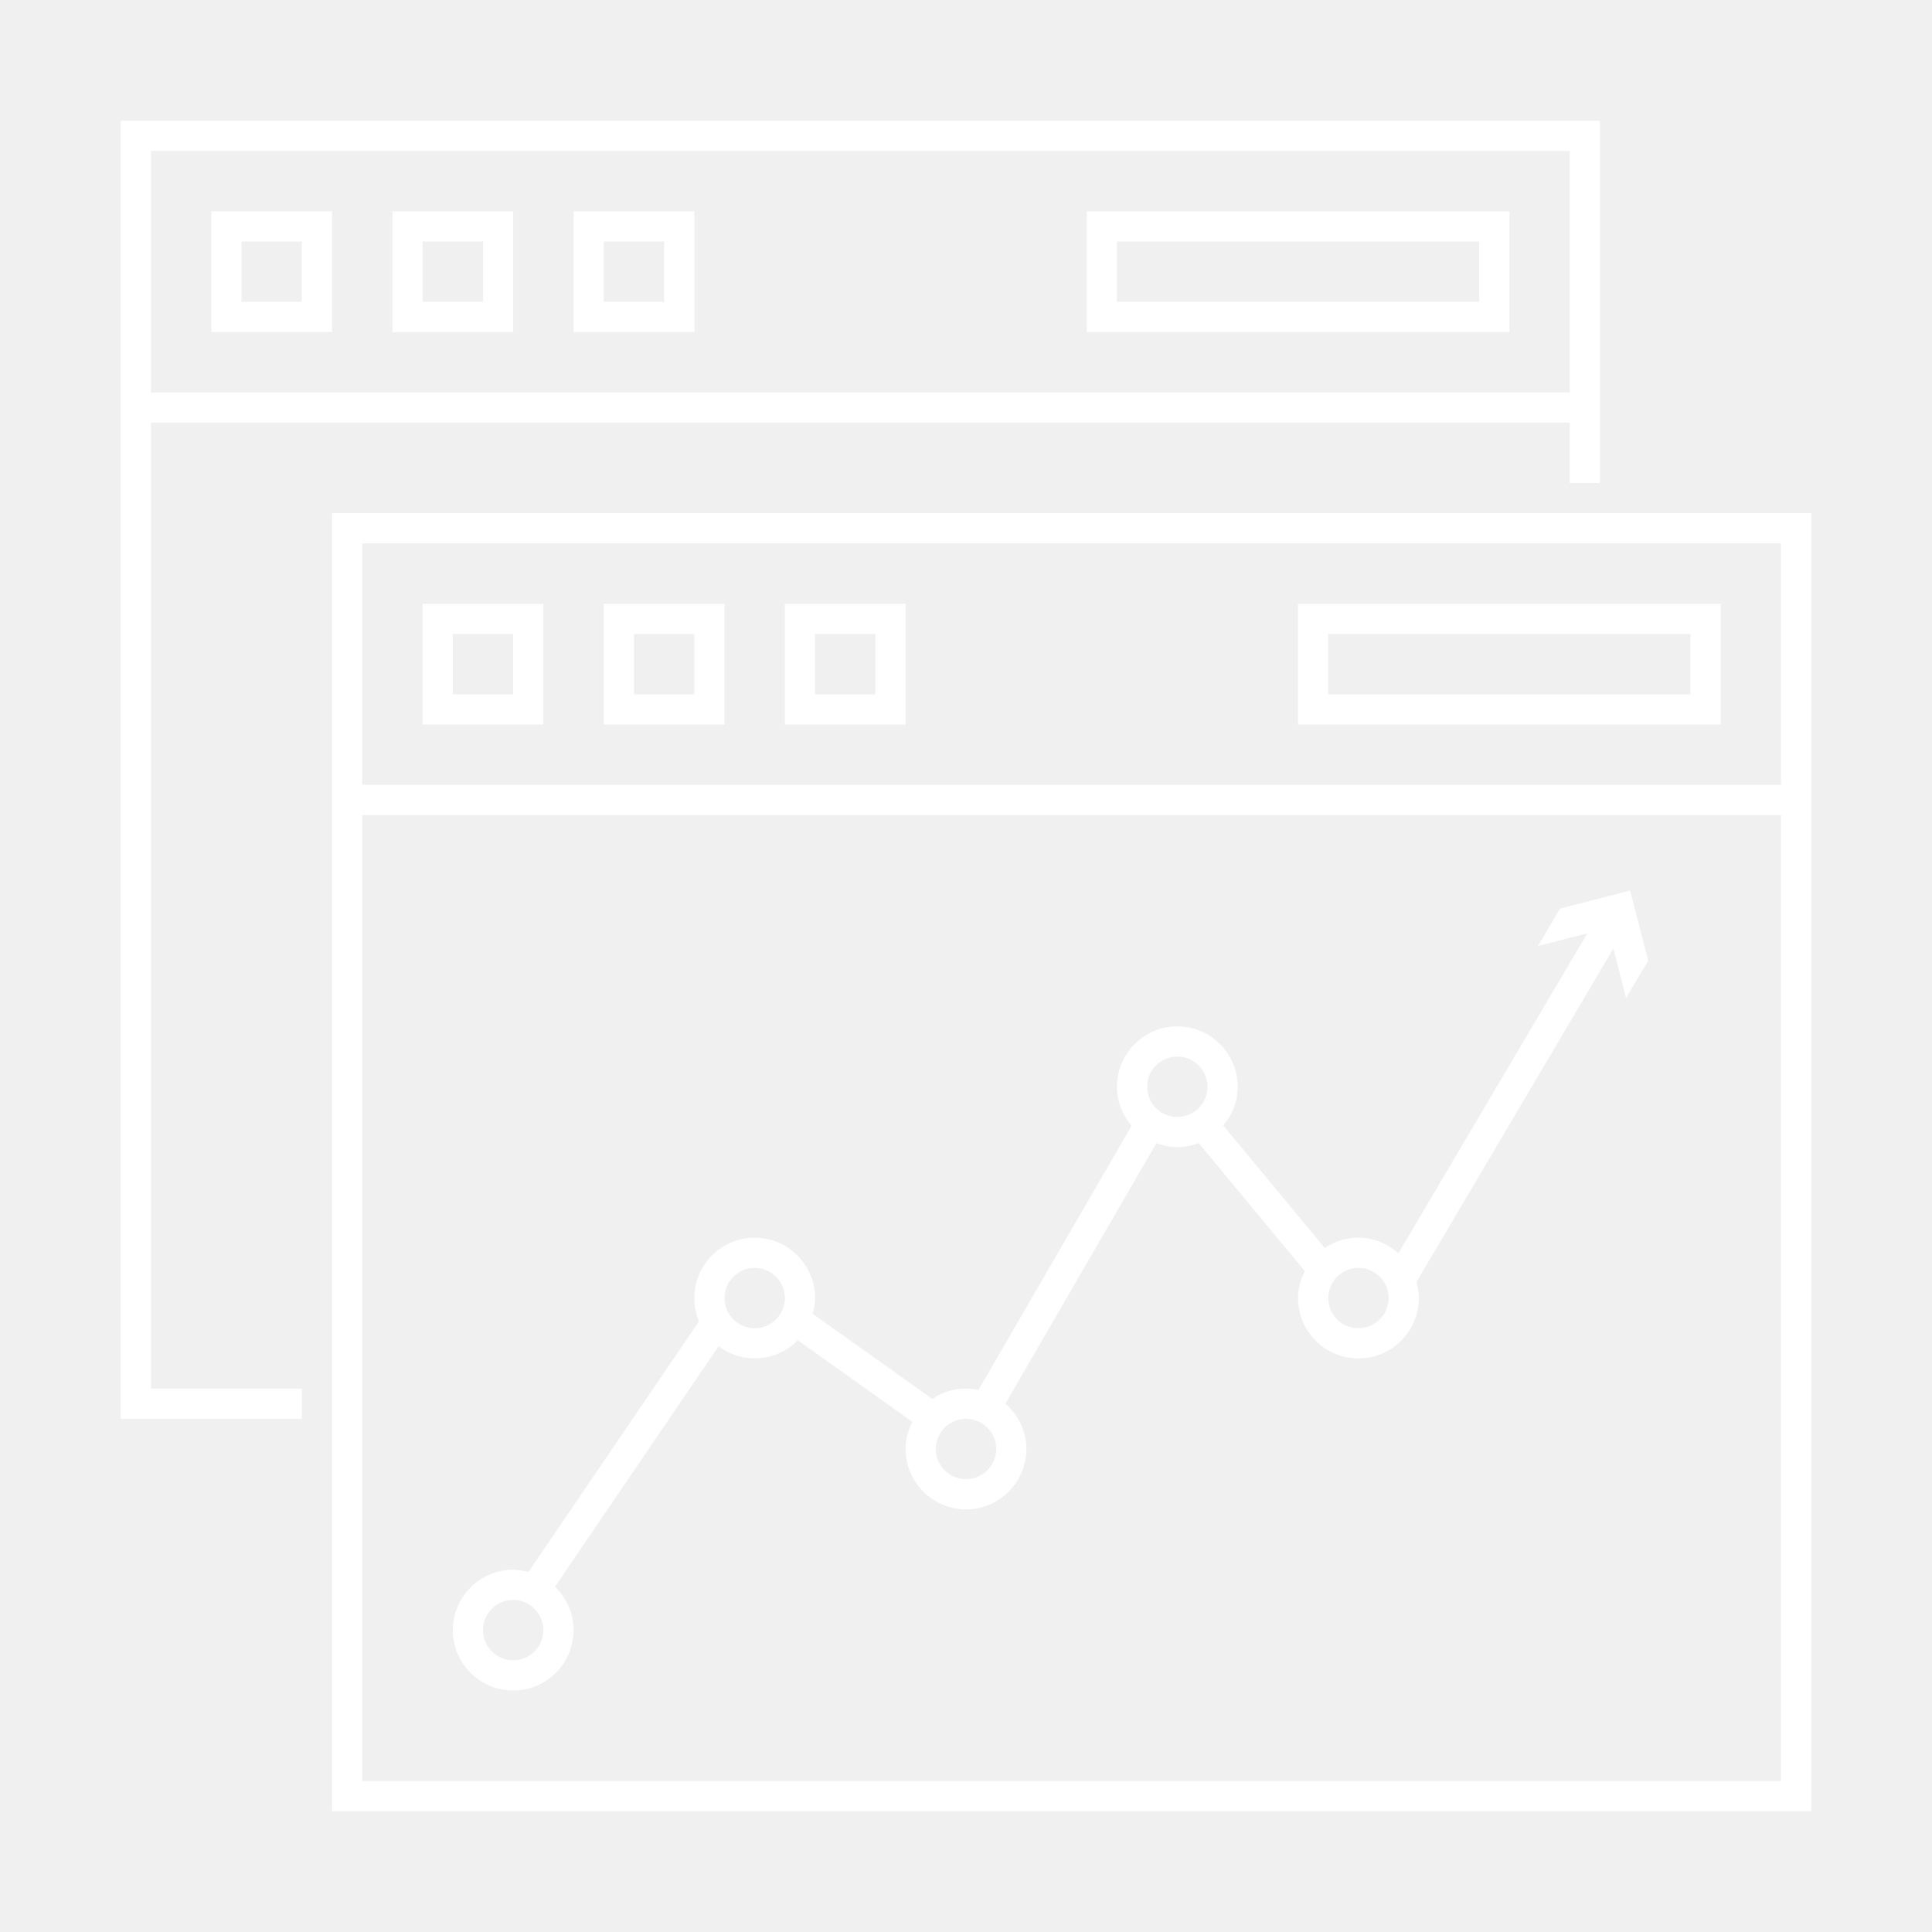
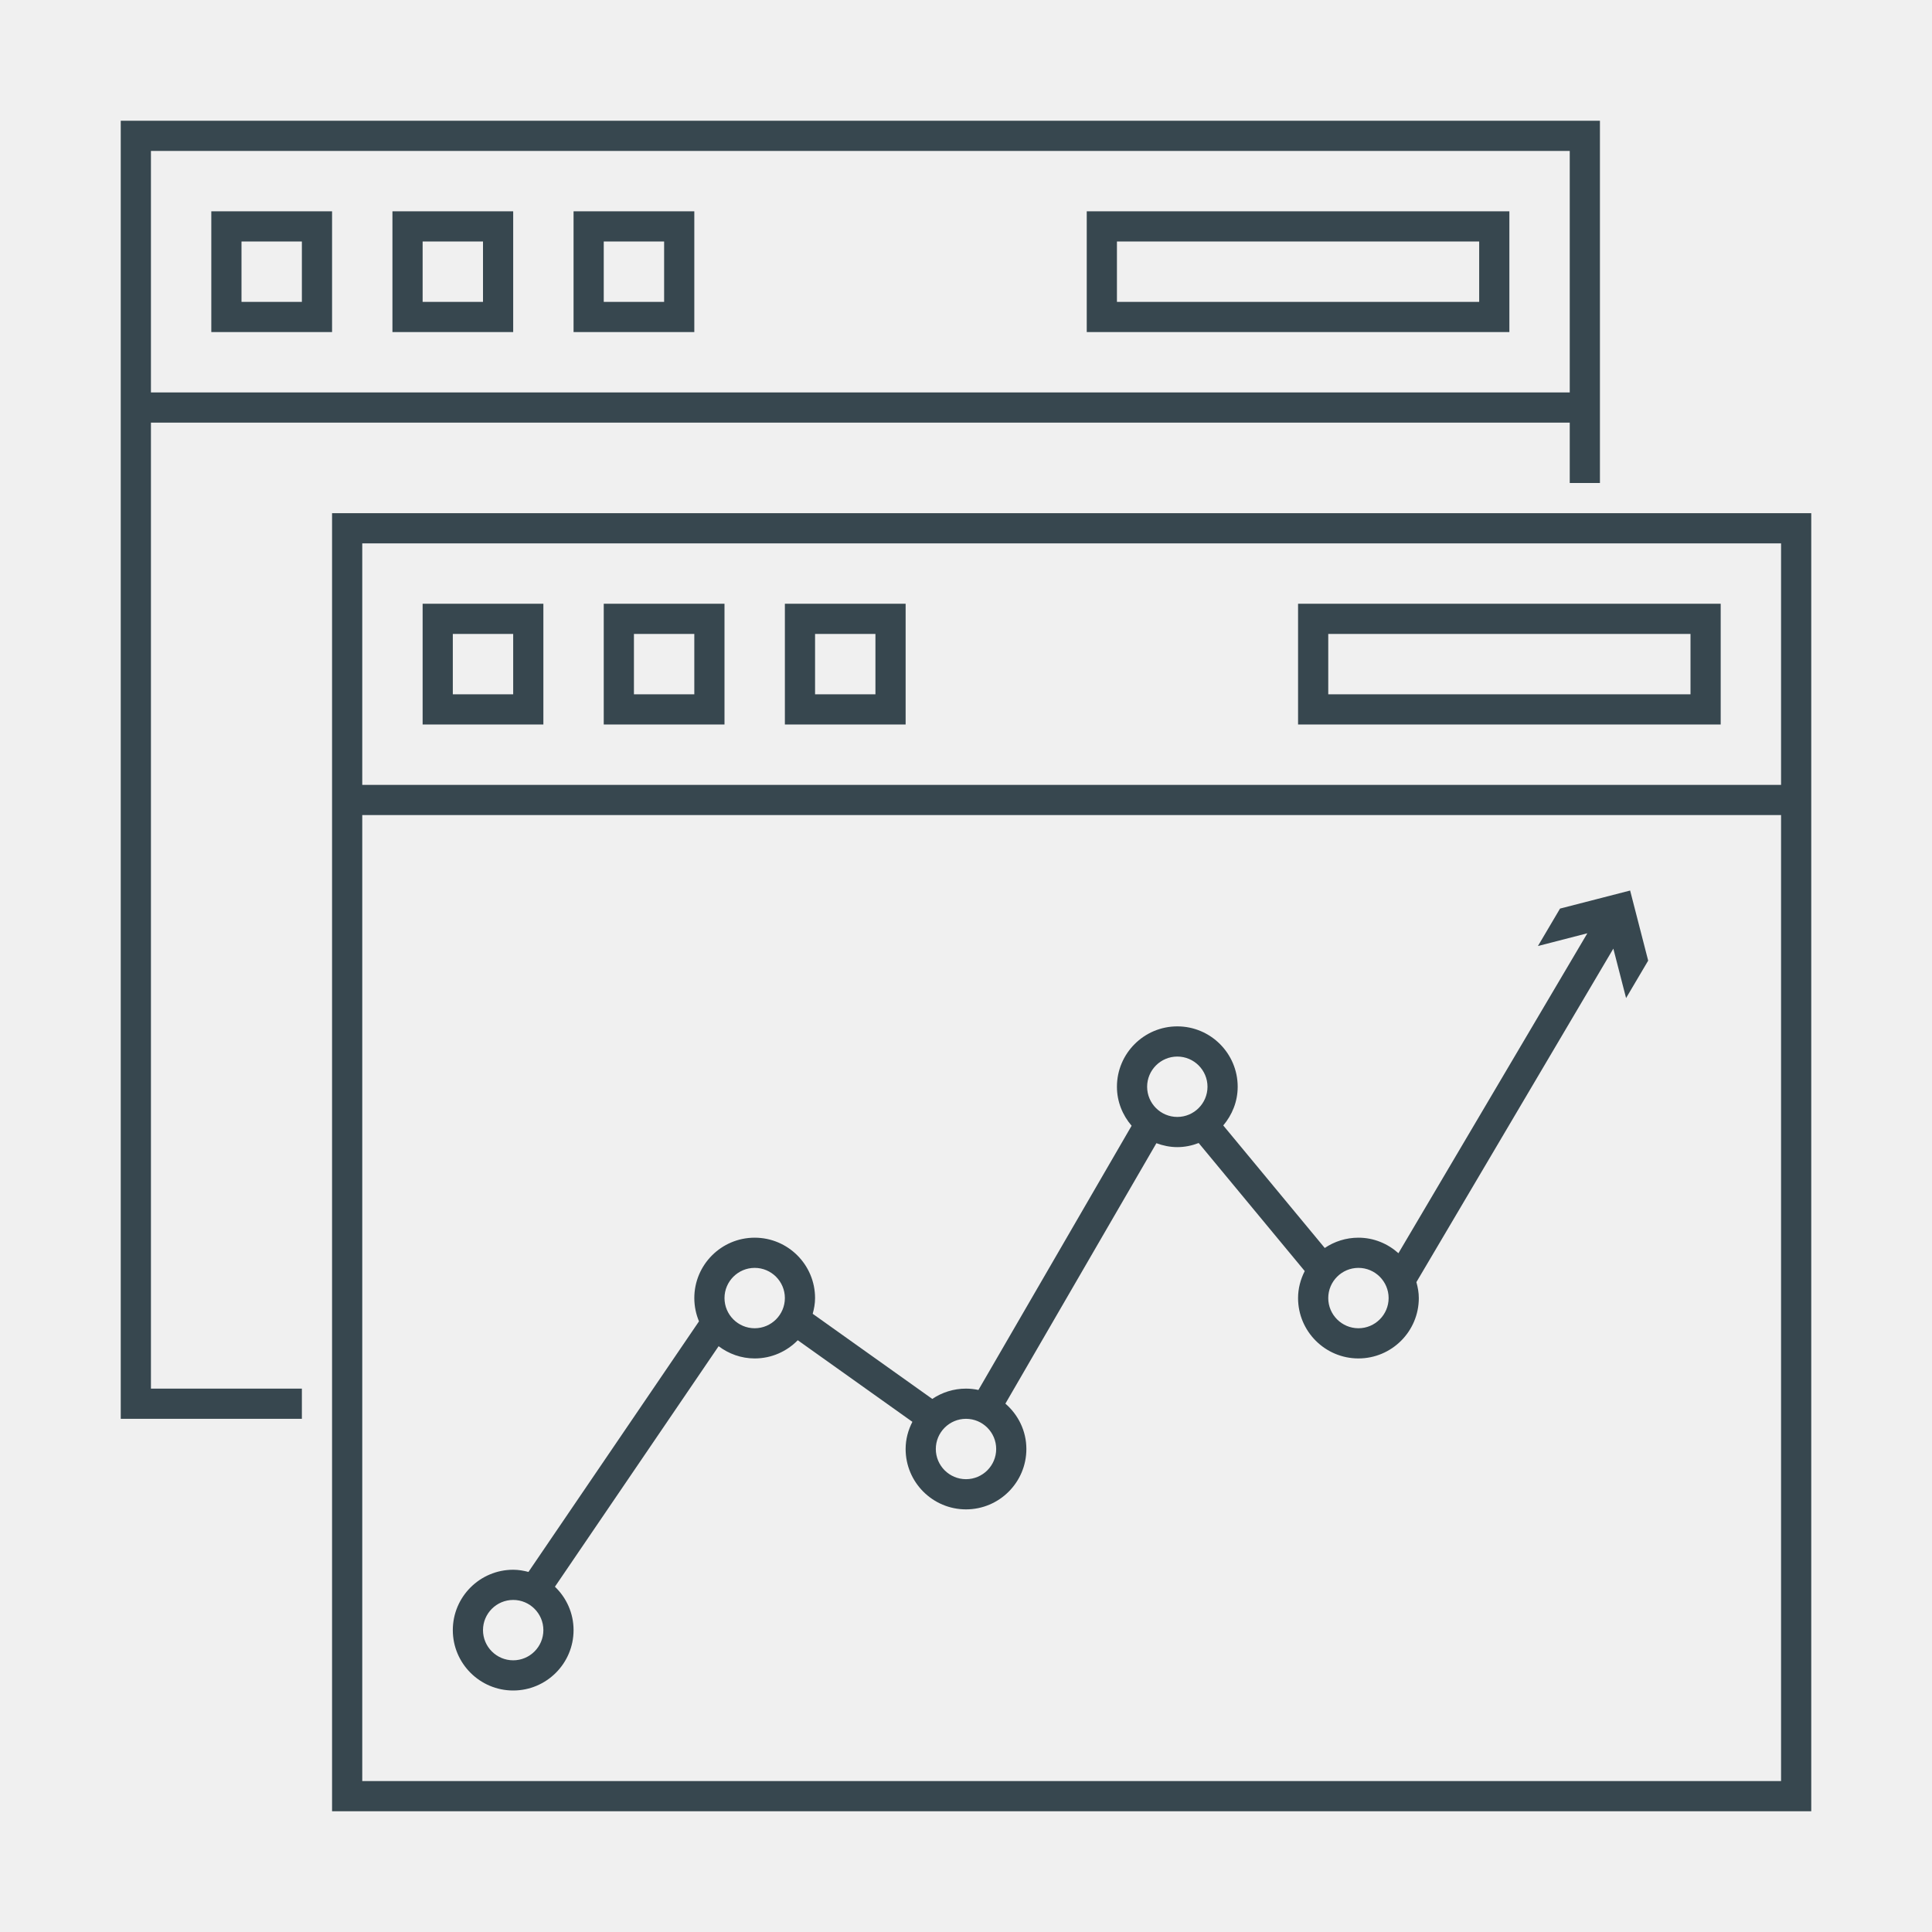
<svg xmlns="http://www.w3.org/2000/svg" enable-background="new 0 0 64 64" height="64" version="1.1" width="64" xml:space="preserve">
  <rect id="backgroundrect" width="100%" height="100%" x="0" y="0" fill="none" stroke="none" />
  <g class="currentLayer" style="">
-     <g id="analysis" class="selected" fill="#ffffff" fill-opacity="1">
-       <g id="svg_1" fill="#ffffff" fill-opacity="1">
-         <g id="svg_2" fill="#ffffff" fill-opacity="1">
-           <g id="svg_3" fill="#ffffff" fill-opacity="1">
-             <path d="M11,17v43h49V17H11z M59,59H12V27h47V59z M59,26H12v-8h47V26z" fill="#ffffff" id="svg_4" fill-opacity="1" />
+     <g id="analysis" class="selected" fill="#37474F" fill-opacity="1">
+       <g id="svg_1" fill="#37474F" fill-opacity="1">
+         <g id="svg_2" fill="#37474F" fill-opacity="1">
+           <g id="svg_3" fill="#37474F" fill-opacity="1">
+             <path d="M11,17v43h49V17H11z M59,59H12V27h47V59z M59,26H12v-8h47V26z" fill="#37474F" id="svg_4" fill-opacity="1" />
          </g>
        </g>
-         <g id="svg_5" fill="#ffffff" fill-opacity="1">
-           <g id="svg_6" fill="#ffffff" fill-opacity="1">
-             <path d="M36,7v4h14V7H36z M49,10H37V8h12V10z" fill="#ffffff" id="svg_7" fill-opacity="1" />
+         <g id="svg_5" fill="#37474F" fill-opacity="1">
+           <g id="svg_6" fill="#37474F" fill-opacity="1">
+             <path d="M36,7v4h14V7H36z M49,10H37V8h12V10z" fill="#37474F" id="svg_7" fill-opacity="1" />
          </g>
-           <g id="svg_8" fill="#ffffff" fill-opacity="1">
-             <path d="M19,7v4h4V7H19z M22,10h-2V8h2V10z" fill="#ffffff" id="svg_9" fill-opacity="1" />
+           <g id="svg_8" fill="#37474F" fill-opacity="1">
+             <path d="M19,7v4h4V7H19z M22,10h-2V8h2V10z" fill="#37474F" id="svg_9" fill-opacity="1" />
          </g>
-           <g id="svg_10" fill="#ffffff" fill-opacity="1">
-             <path d="M13,7v4h4V7H13z M16,10h-2V8h2V10z" fill="#ffffff" id="svg_11" fill-opacity="1" />
+           <g id="svg_10" fill="#37474F" fill-opacity="1">
+             <path d="M13,7v4h4V7H13z M16,10h-2V8h2V10z" fill="#37474F" id="svg_11" fill-opacity="1" />
          </g>
-           <g id="svg_12" fill="#ffffff" fill-opacity="1">
-             <path d="M7,7v4h4V7H7z M10,10H8V8h2V10z" fill="#ffffff" id="svg_13" fill-opacity="1" />
+           <g id="svg_12" fill="#37474F" fill-opacity="1">
+             <path d="M7,7v4h4V7H7z M10,10H8V8h2V10z" fill="#37474F" id="svg_13" fill-opacity="1" />
          </g>
        </g>
-         <g id="svg_14" fill="#ffffff" fill-opacity="1">
-           <g id="svg_15" fill="#ffffff" fill-opacity="1">
-             <path d="M43,20v4h14v-4H43z M56,23H44v-2h12V23z" fill="#ffffff" id="svg_16" fill-opacity="1" />
+         <g id="svg_14" fill="#37474F" fill-opacity="1">
+           <g id="svg_15" fill="#37474F" fill-opacity="1">
+             <path d="M43,20v4h14v-4H43z M56,23H44v-2h12V23z" fill="#37474F" id="svg_16" fill-opacity="1" />
          </g>
-           <g id="svg_17" fill="#ffffff" fill-opacity="1">
-             <path d="M26,20v4h4v-4H26z M29,23h-2v-2h2V23z" fill="#ffffff" id="svg_18" fill-opacity="1" />
+           <g id="svg_17" fill="#37474F" fill-opacity="1">
+             <path d="M26,20v4h4v-4H26z M29,23h-2v-2h2V23z" fill="#37474F" id="svg_18" fill-opacity="1" />
          </g>
-           <g id="svg_19" fill="#ffffff" fill-opacity="1">
-             <path d="M20,20v4h4v-4H20z M23,23h-2v-2h2V23z" fill="#ffffff" id="svg_20" fill-opacity="1" />
+           <g id="svg_19" fill="#37474F" fill-opacity="1">
+             <path d="M20,20v4h4v-4H20z M23,23h-2v-2h2V23z" fill="#37474F" id="svg_20" fill-opacity="1" />
          </g>
-           <g id="svg_21" fill="#ffffff" fill-opacity="1">
-             <path d="M14,20v4h4v-4H14z M17,23h-2v-2h2V23z" fill="#ffffff" id="svg_22" fill-opacity="1" />
+           <g id="svg_21" fill="#37474F" fill-opacity="1">
+             <path d="M14,20v4h4v-4H14z M17,23h-2v-2h2V23z" fill="#37474F" id="svg_22" fill-opacity="1" />
          </g>
        </g>
      </g>
-       <g id="svg_23" fill="#ffffff" fill-opacity="1">
-         <g id="svg_24" fill="#ffffff" fill-opacity="1">
-           <path d="M53.866,33.062l0.732-1.24L54,29.5l-2.322,0.598l-0.732,1.24l1.637-0.422l-6.258,10.598     C45.972,41.198,45.51,41,45,41c-0.413,0-0.797,0.126-1.116,0.341l-3.362-4.059C40.816,36.934,41,36.49,41,36c0-1.103-0.897-2-2-2     s-2,0.897-2,2c0,0.495,0.187,0.942,0.486,1.292l-5.074,8.752C32.279,46.016,32.141,46,32,46c-0.413,0-0.797,0.126-1.117,0.341     l-3.961-2.82C26.968,43.354,27,43.182,27,43c0-1.103-0.897-2-2-2s-2,0.897-2,2c0,0.273,0.056,0.534,0.155,0.771l-5.649,8.301     C17.344,52.03,17.176,52,17,52c-1.103,0-2,0.897-2,2s0.897,2,2,2s2-0.897,2-2c0-0.565-0.238-1.074-0.617-1.438l5.422-7.967     C24.14,44.846,24.55,45,25,45c0.559,0,1.064-0.232,1.427-0.603l3.797,2.703C30.085,47.371,30,47.674,30,48c0,1.103,0.897,2,2,2     s2-0.897,2-2c0-0.602-0.273-1.137-0.695-1.503l5.002-8.627C38.524,37.95,38.755,38,39,38c0.25,0,0.487-0.051,0.708-0.136     l3.513,4.242C43.084,42.376,43,42.677,43,43c0,1.103,0.897,2,2,2s2-0.897,2-2c0-0.184-0.033-0.358-0.08-0.528l6.524-11.048     L53.866,33.062z M17,55c-0.551,0-1-0.449-1-1s0.449-1,1-1s1,0.449,1,1S17.551,55,17,55z M25,44c-0.551,0-1-0.449-1-1s0.449-1,1-1     s1,0.449,1,1S25.551,44,25,44z M32,49c-0.551,0-1-0.449-1-1s0.449-1,1-1s1,0.449,1,1S32.551,49,32,49z M38,36     c0-0.551,0.449-1,1-1s1,0.449,1,1s-0.449,1-1,1S38,36.551,38,36z M45,44c-0.551,0-1-0.449-1-1s0.449-1,1-1s1,0.449,1,1     S45.551,44,45,44z" fill="#ffffff" id="svg_25" fill-opacity="1" />
+       <g id="svg_23" fill="#37474F" fill-opacity="1">
+         <g id="svg_24" fill="#37474F" fill-opacity="1">
+           <path d="M53.866,33.062l0.732-1.24L54,29.5l-2.322,0.598l-0.732,1.24l1.637-0.422l-6.258,10.598     C45.972,41.198,45.51,41,45,41c-0.413,0-0.797,0.126-1.116,0.341l-3.362-4.059C40.816,36.934,41,36.49,41,36c0-1.103-0.897-2-2-2     s-2,0.897-2,2c0,0.495,0.187,0.942,0.486,1.292l-5.074,8.752C32.279,46.016,32.141,46,32,46c-0.413,0-0.797,0.126-1.117,0.341     l-3.961-2.82C26.968,43.354,27,43.182,27,43c0-1.103-0.897-2-2-2s-2,0.897-2,2c0,0.273,0.056,0.534,0.155,0.771l-5.649,8.301     C17.344,52.03,17.176,52,17,52c-1.103,0-2,0.897-2,2s0.897,2,2,2s2-0.897,2-2c0-0.565-0.238-1.074-0.617-1.438l5.422-7.967     C24.14,44.846,24.55,45,25,45c0.559,0,1.064-0.232,1.427-0.603l3.797,2.703C30.085,47.371,30,47.674,30,48c0,1.103,0.897,2,2,2     s2-0.897,2-2c0-0.602-0.273-1.137-0.695-1.503l5.002-8.627C38.524,37.95,38.755,38,39,38c0.25,0,0.487-0.051,0.708-0.136     l3.513,4.242C43.084,42.376,43,42.677,43,43c0,1.103,0.897,2,2,2s2-0.897,2-2c0-0.184-0.033-0.358-0.08-0.528l6.524-11.048     L53.866,33.062z M17,55c-0.551,0-1-0.449-1-1s0.449-1,1-1s1,0.449,1,1S17.551,55,17,55z M25,44c-0.551,0-1-0.449-1-1s0.449-1,1-1     s1,0.449,1,1S25.551,44,25,44z M32,49c-0.551,0-1-0.449-1-1s0.449-1,1-1s1,0.449,1,1S32.551,49,32,49z M38,36     c0-0.551,0.449-1,1-1s1,0.449,1,1s-0.449,1-1,1S38,36.551,38,36z M45,44c-0.551,0-1-0.449-1-1s0.449-1,1-1s1,0.449,1,1     S45.551,44,45,44z" fill="#37474F" id="svg_25" fill-opacity="1" />
        </g>
      </g>
-       <path d="M10,46H5V14h47v2h1V4H4v43h6V46z M5,5h47v8H5V5z" fill="#ffffff" id="svg_26" fill-opacity="1" />
+       <path d="M10,46H5V14h47v2h1V4H4v43h6V46z M5,5h47v8H5V5z" fill="#37474F" id="svg_26" fill-opacity="1" />
    </g>
  </g>
</svg>
